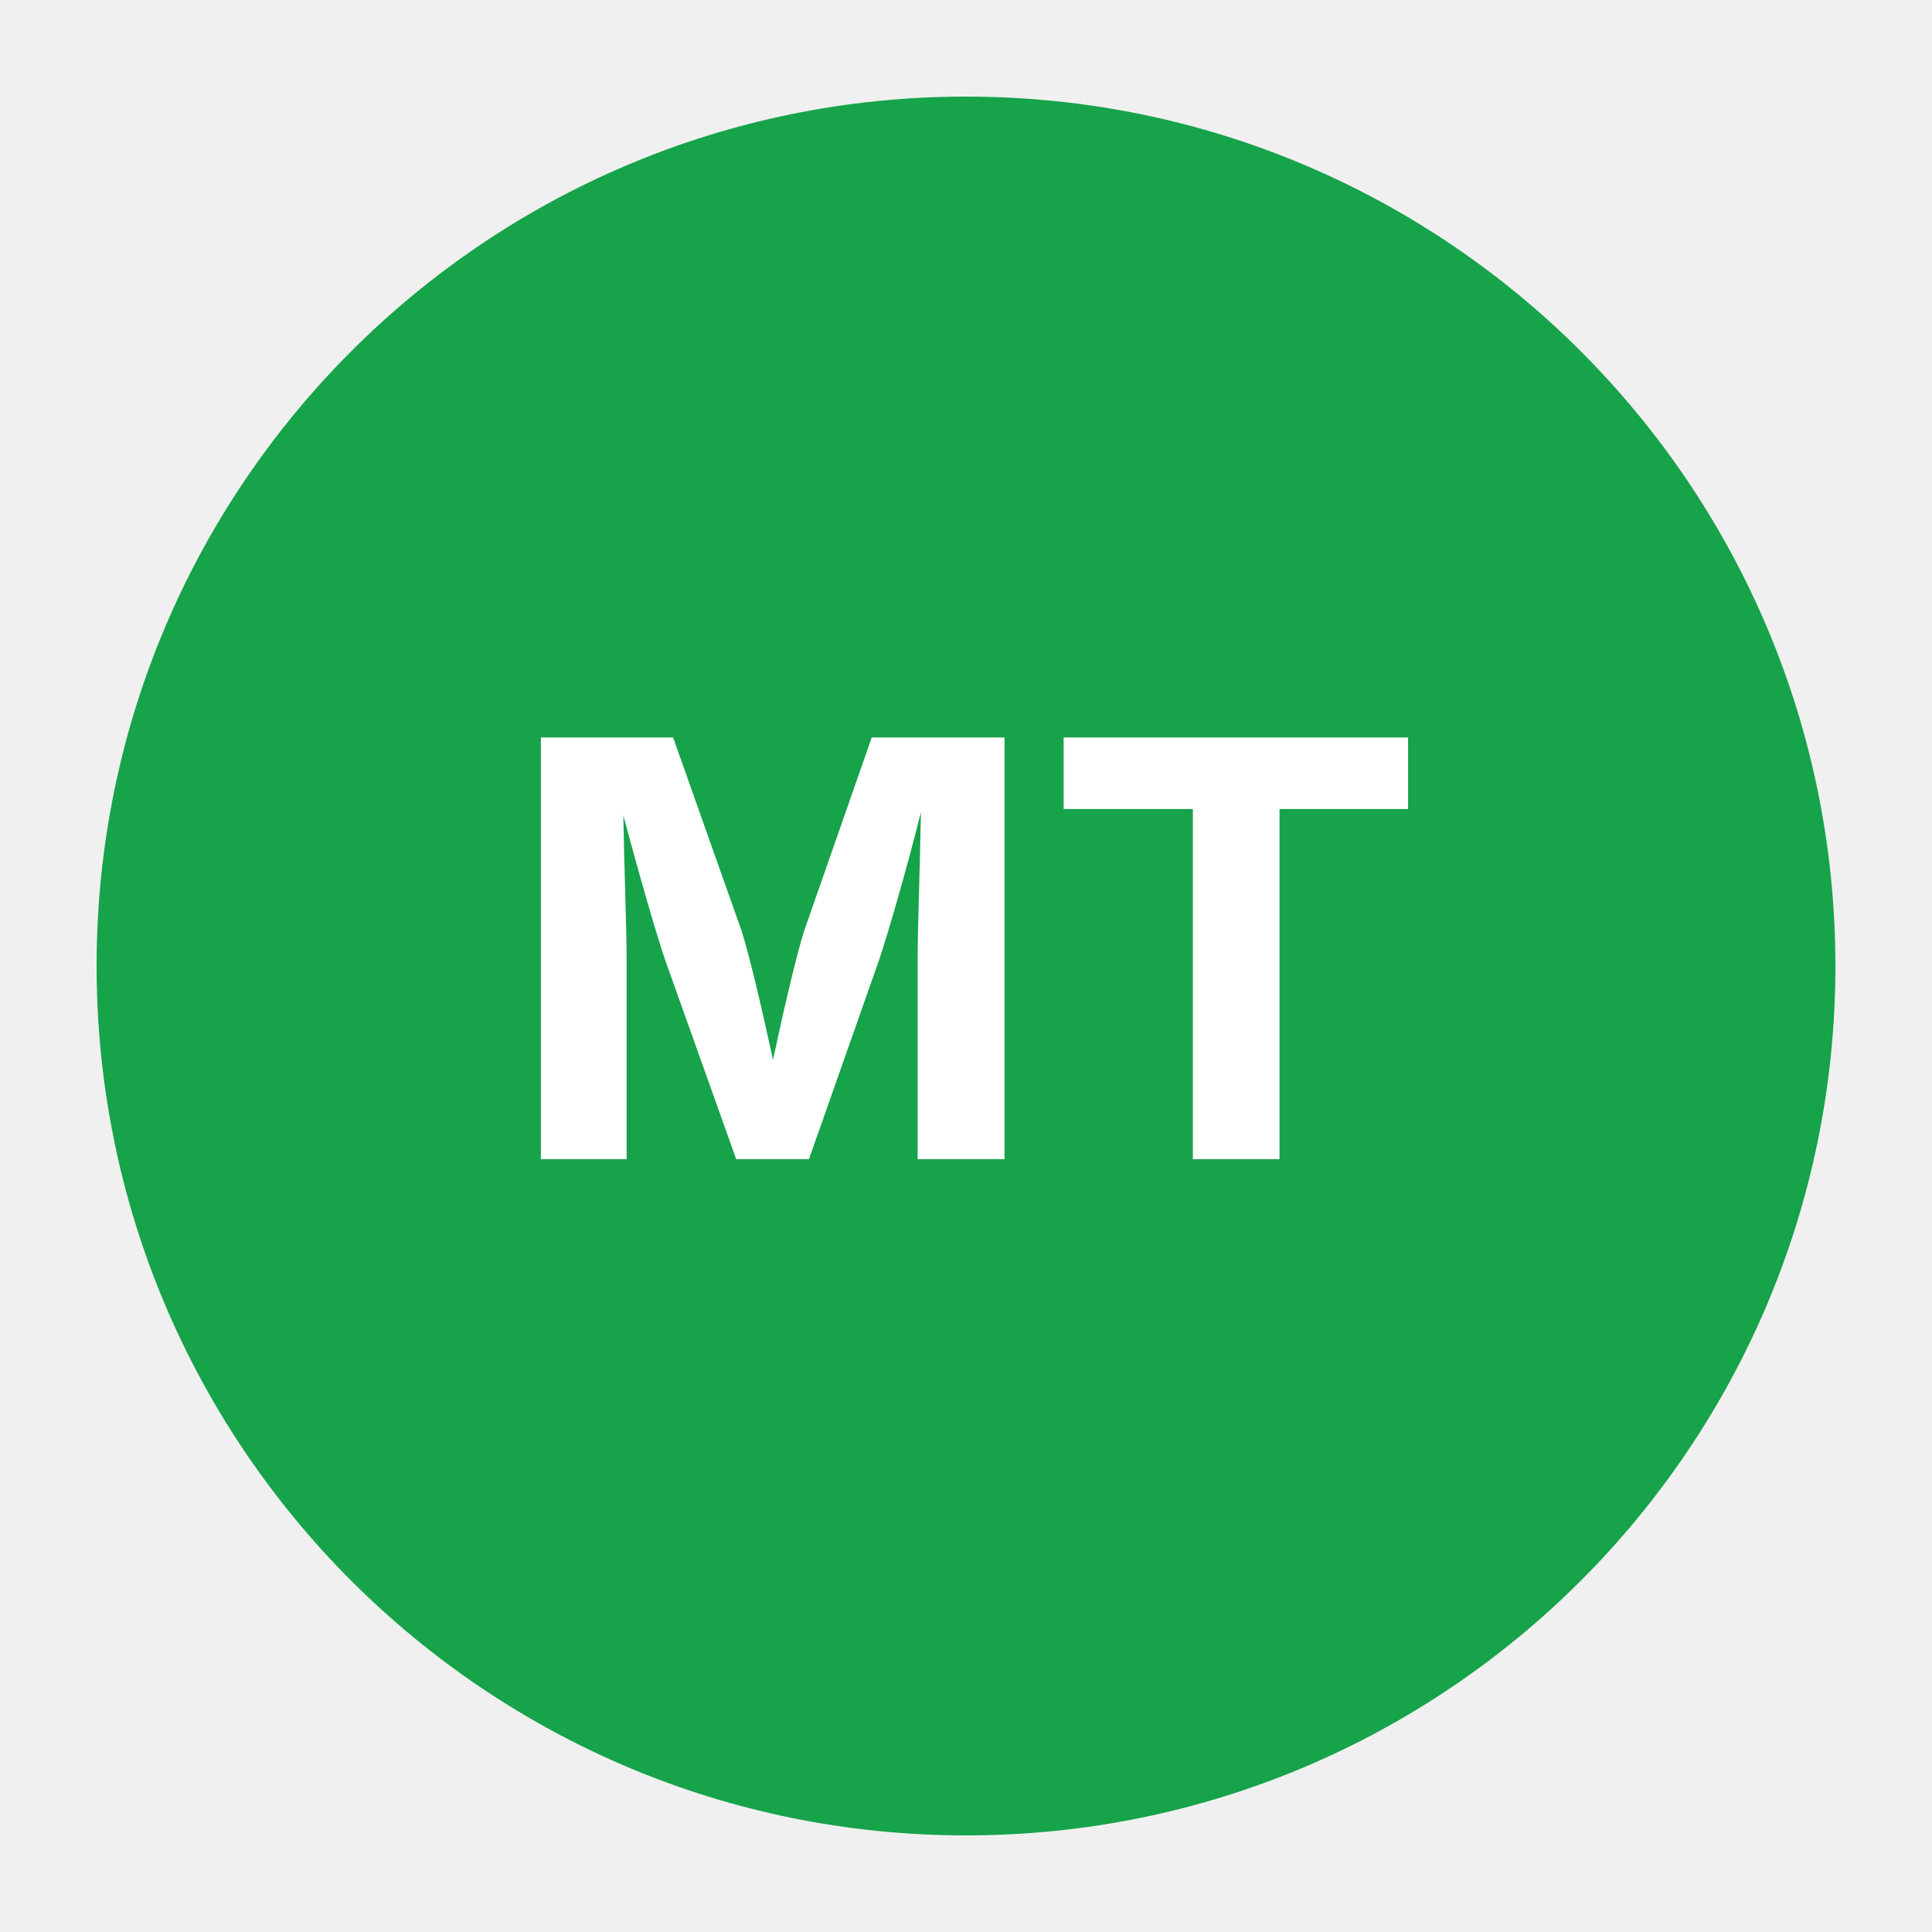
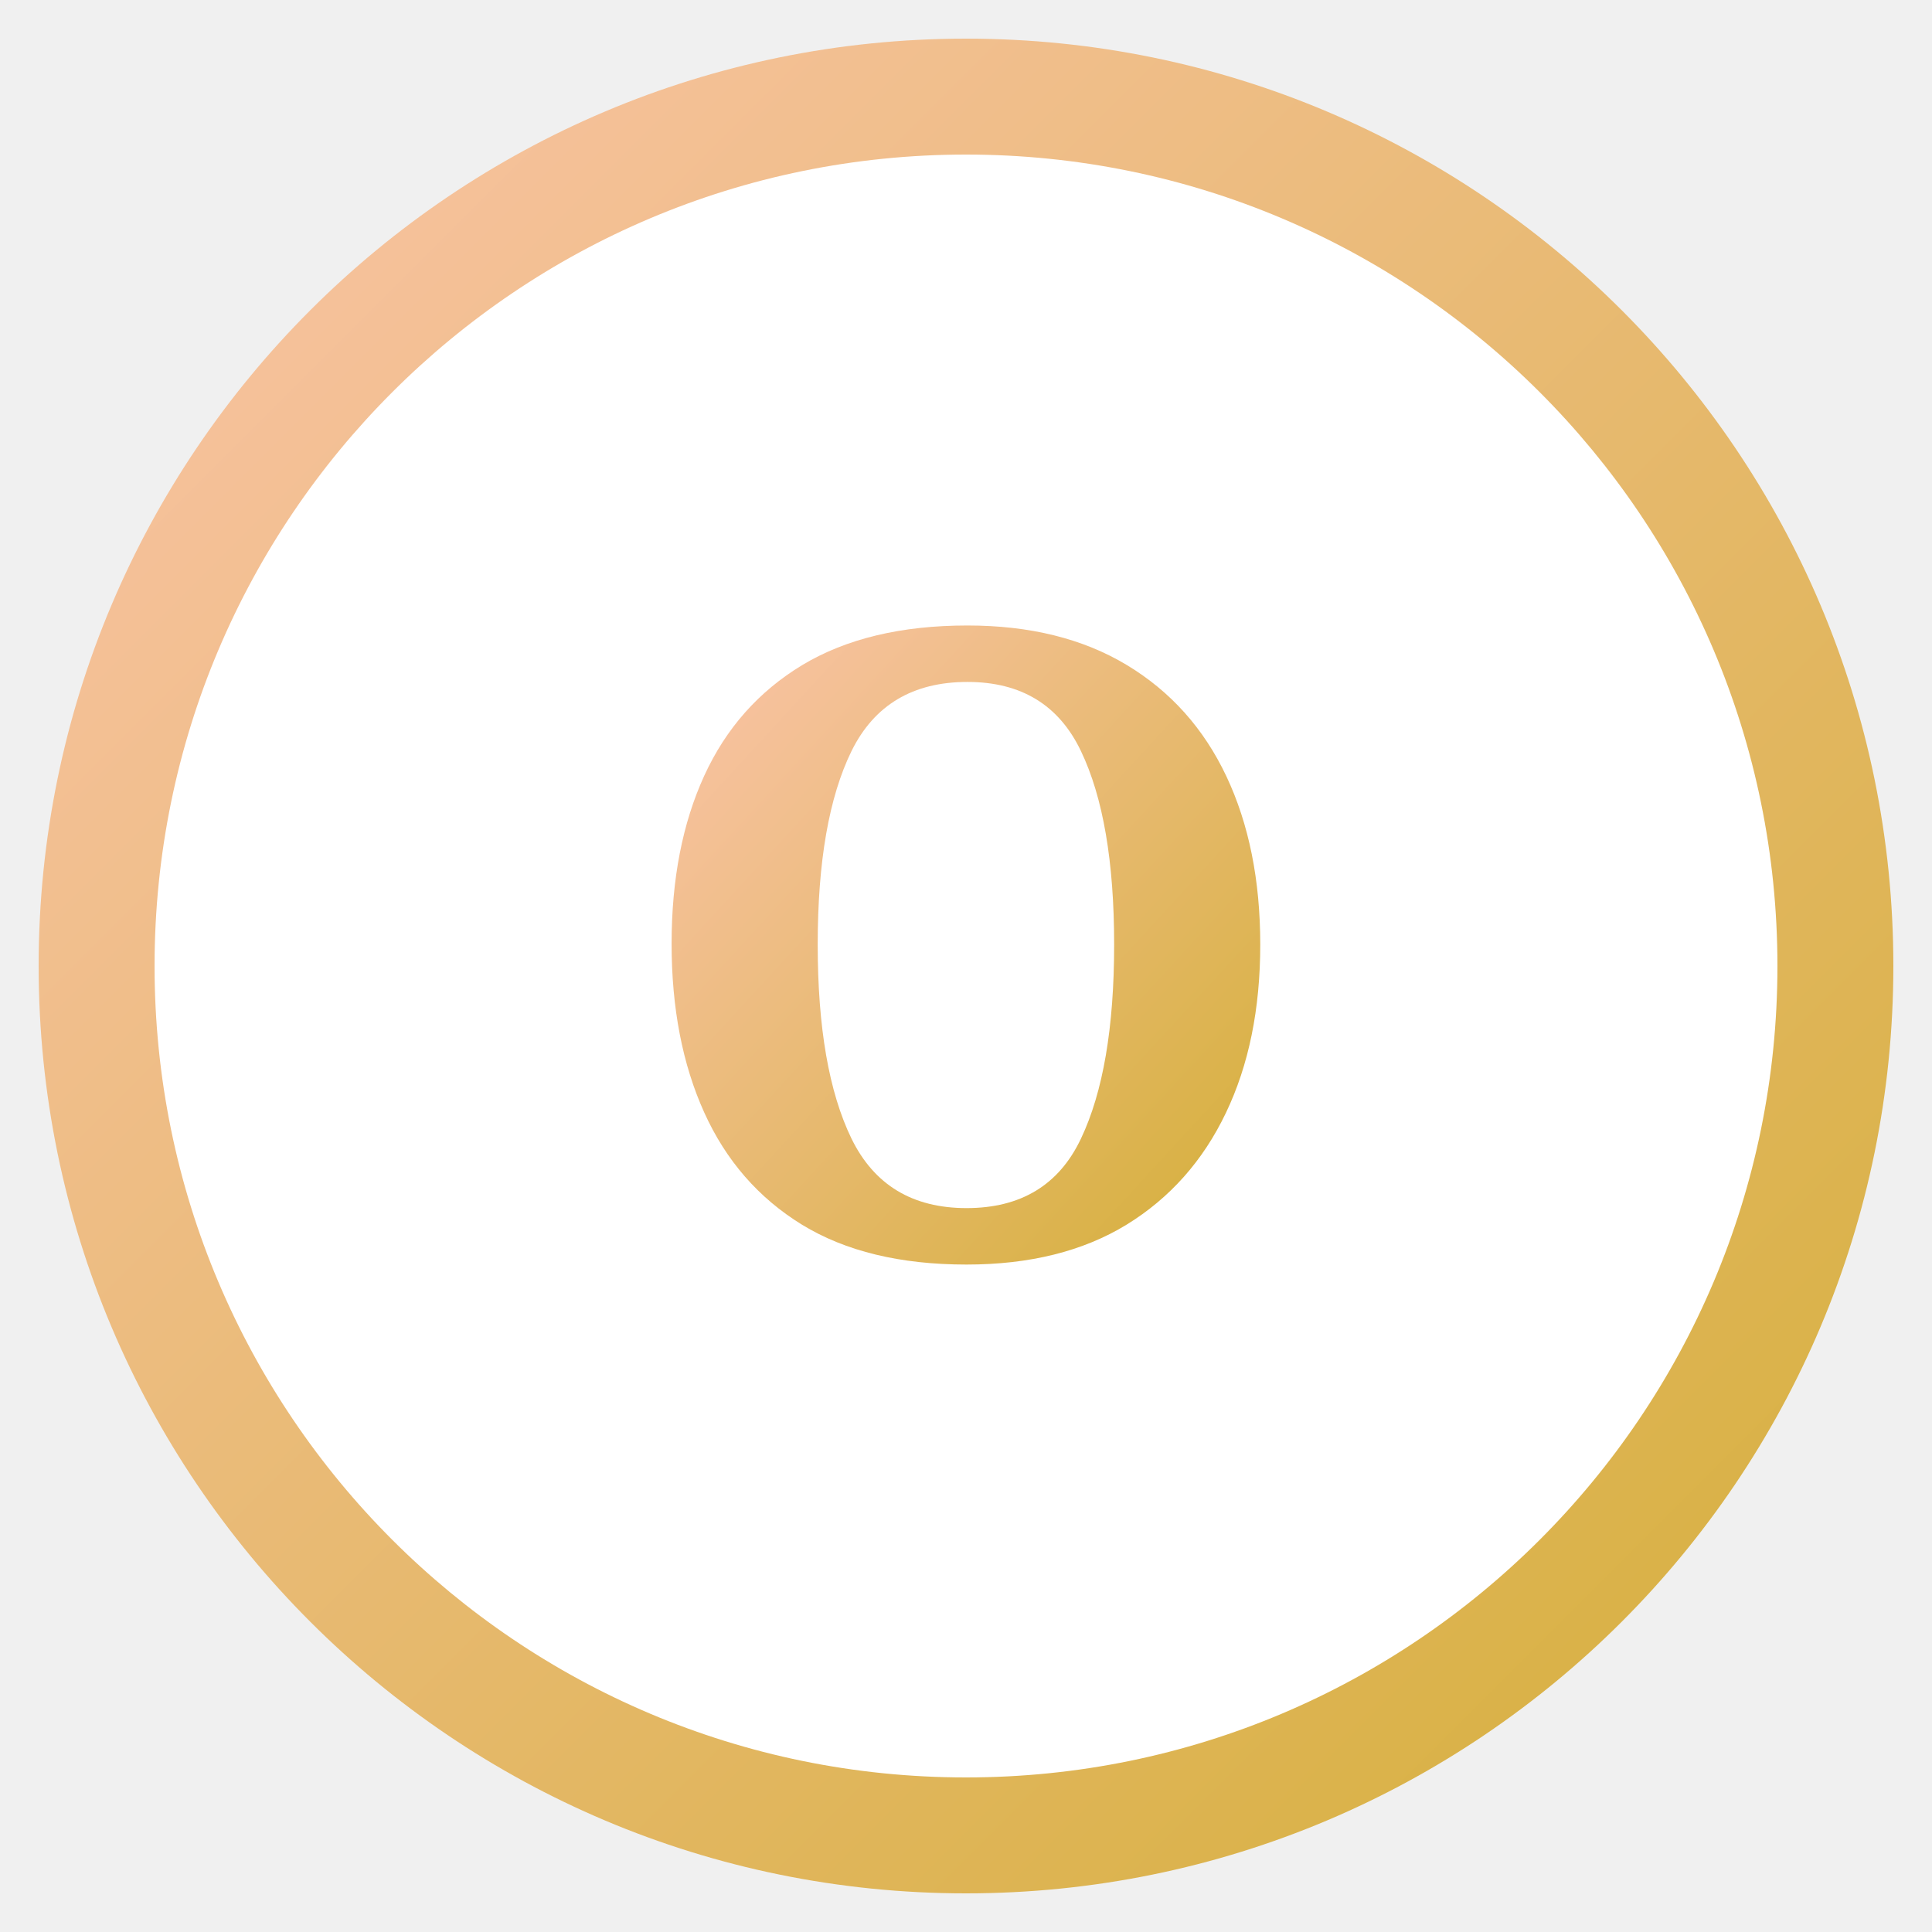
<svg xmlns="http://www.w3.org/2000/svg" viewBox="0 0 100 100">
-   <circle cx="50" cy="50" r="45" fill="#16a34a" />
-   <text x="50" y="60" font-family="Inter, Arial, sans-serif" font-size="30" font-weight="bold" fill="white" text-anchor="middle">MT</text>
+   <defs>
+     <linearGradient id="favGrad" x1="0%" y1="0%" x2="100%" y2="100%">
+       <stop offset="0%" style="stop-color:#FBC4AB;stop-opacity:1" />
+       <stop offset="100%" style="stop-color:#D4AF37;stop-opacity:1" />
+     </linearGradient>
+   </defs>
+   <circle cx="50" cy="50" r="48" fill="url(#favGrad)" />
+   <circle cx="50" cy="50" r="42" fill="white" />
+   <text x="50" y="65" font-family="'Playfair Display', serif" font-size="45" font-weight="700" fill="url(#favGrad)" text-anchor="middle">O</text>
</svg>
